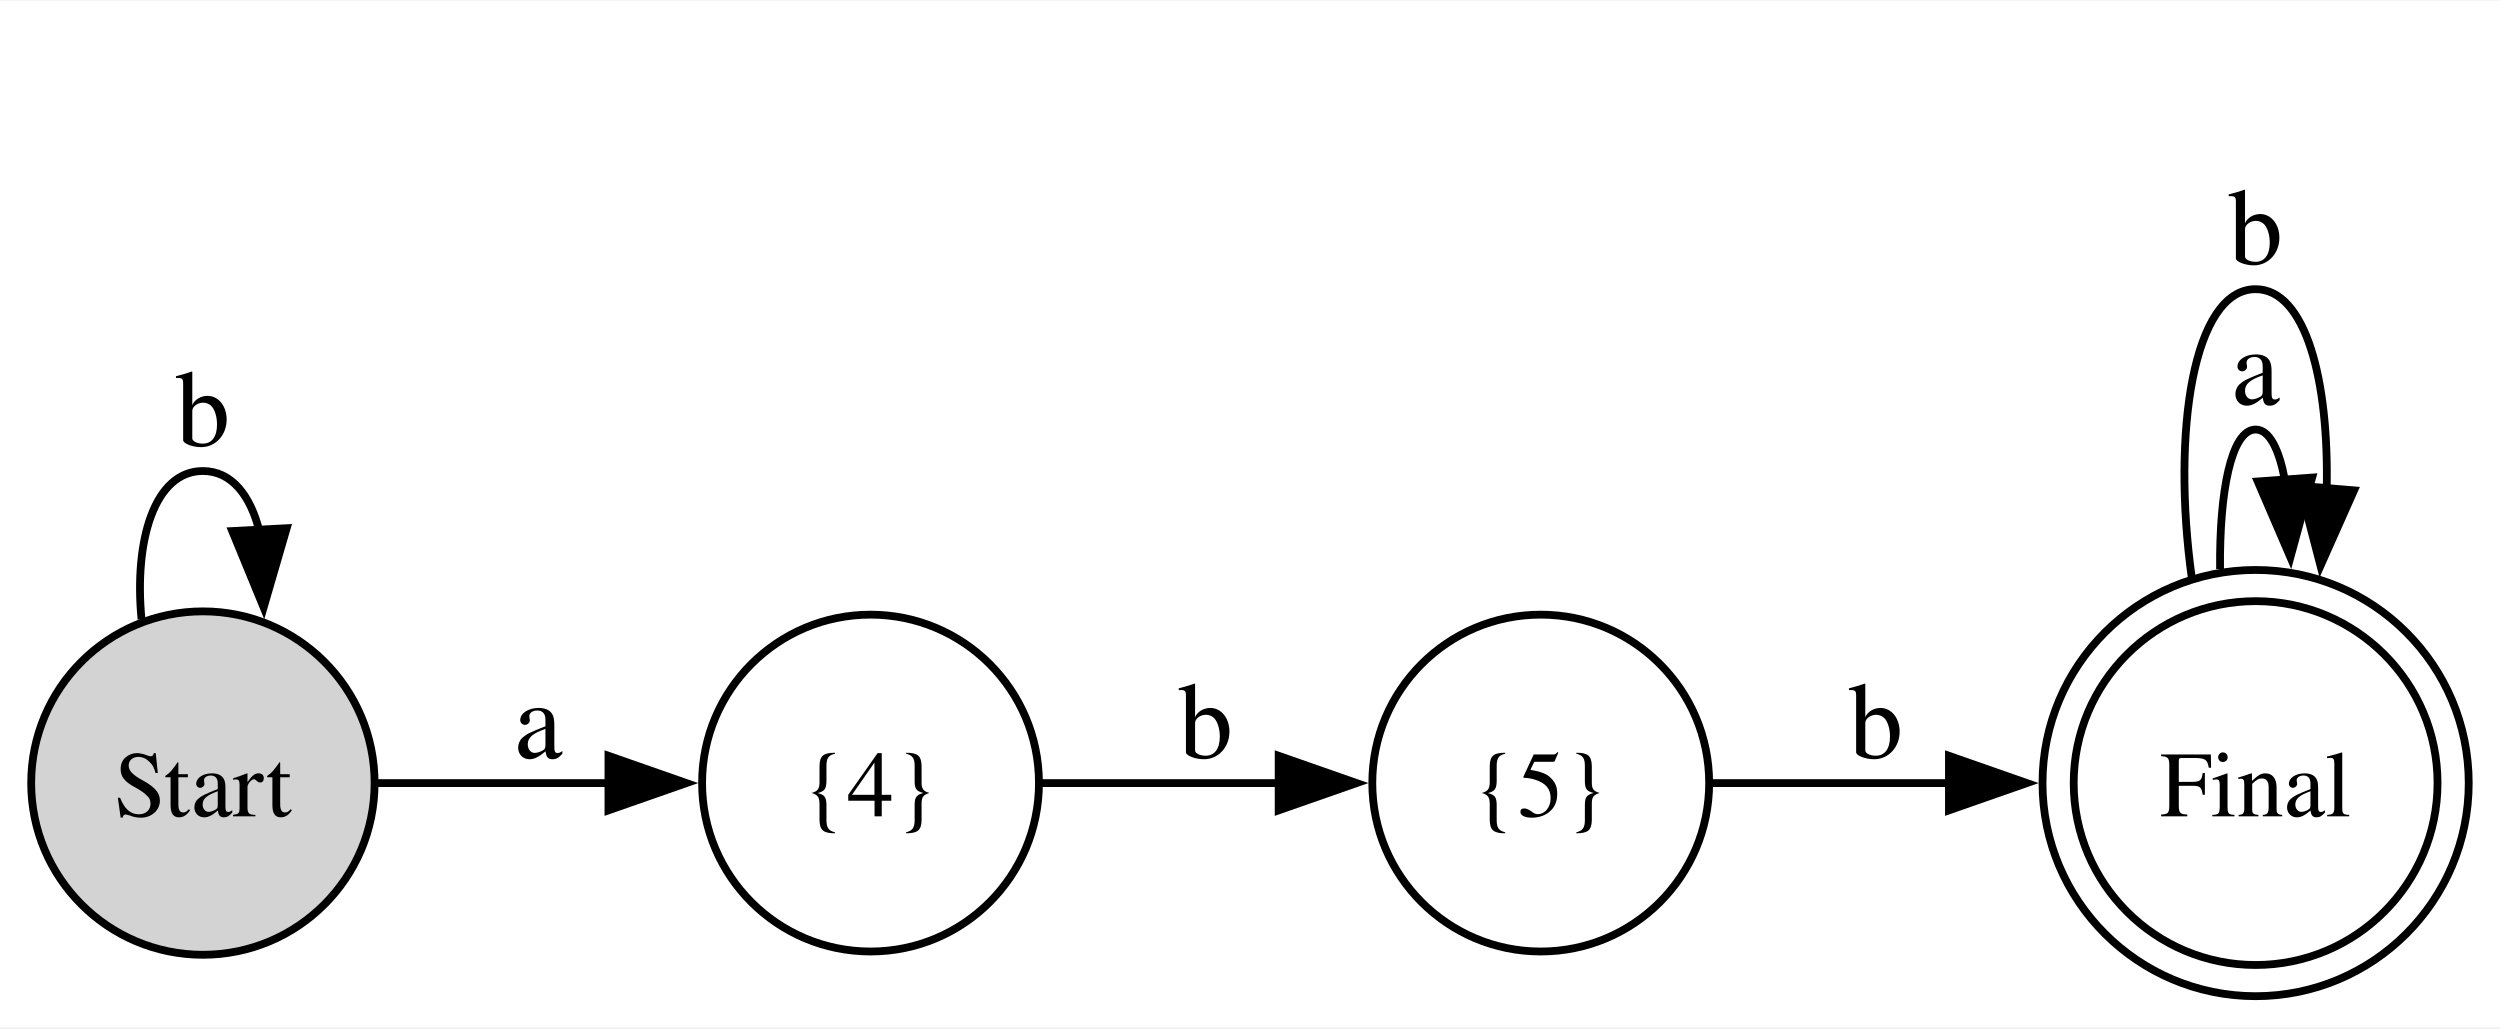
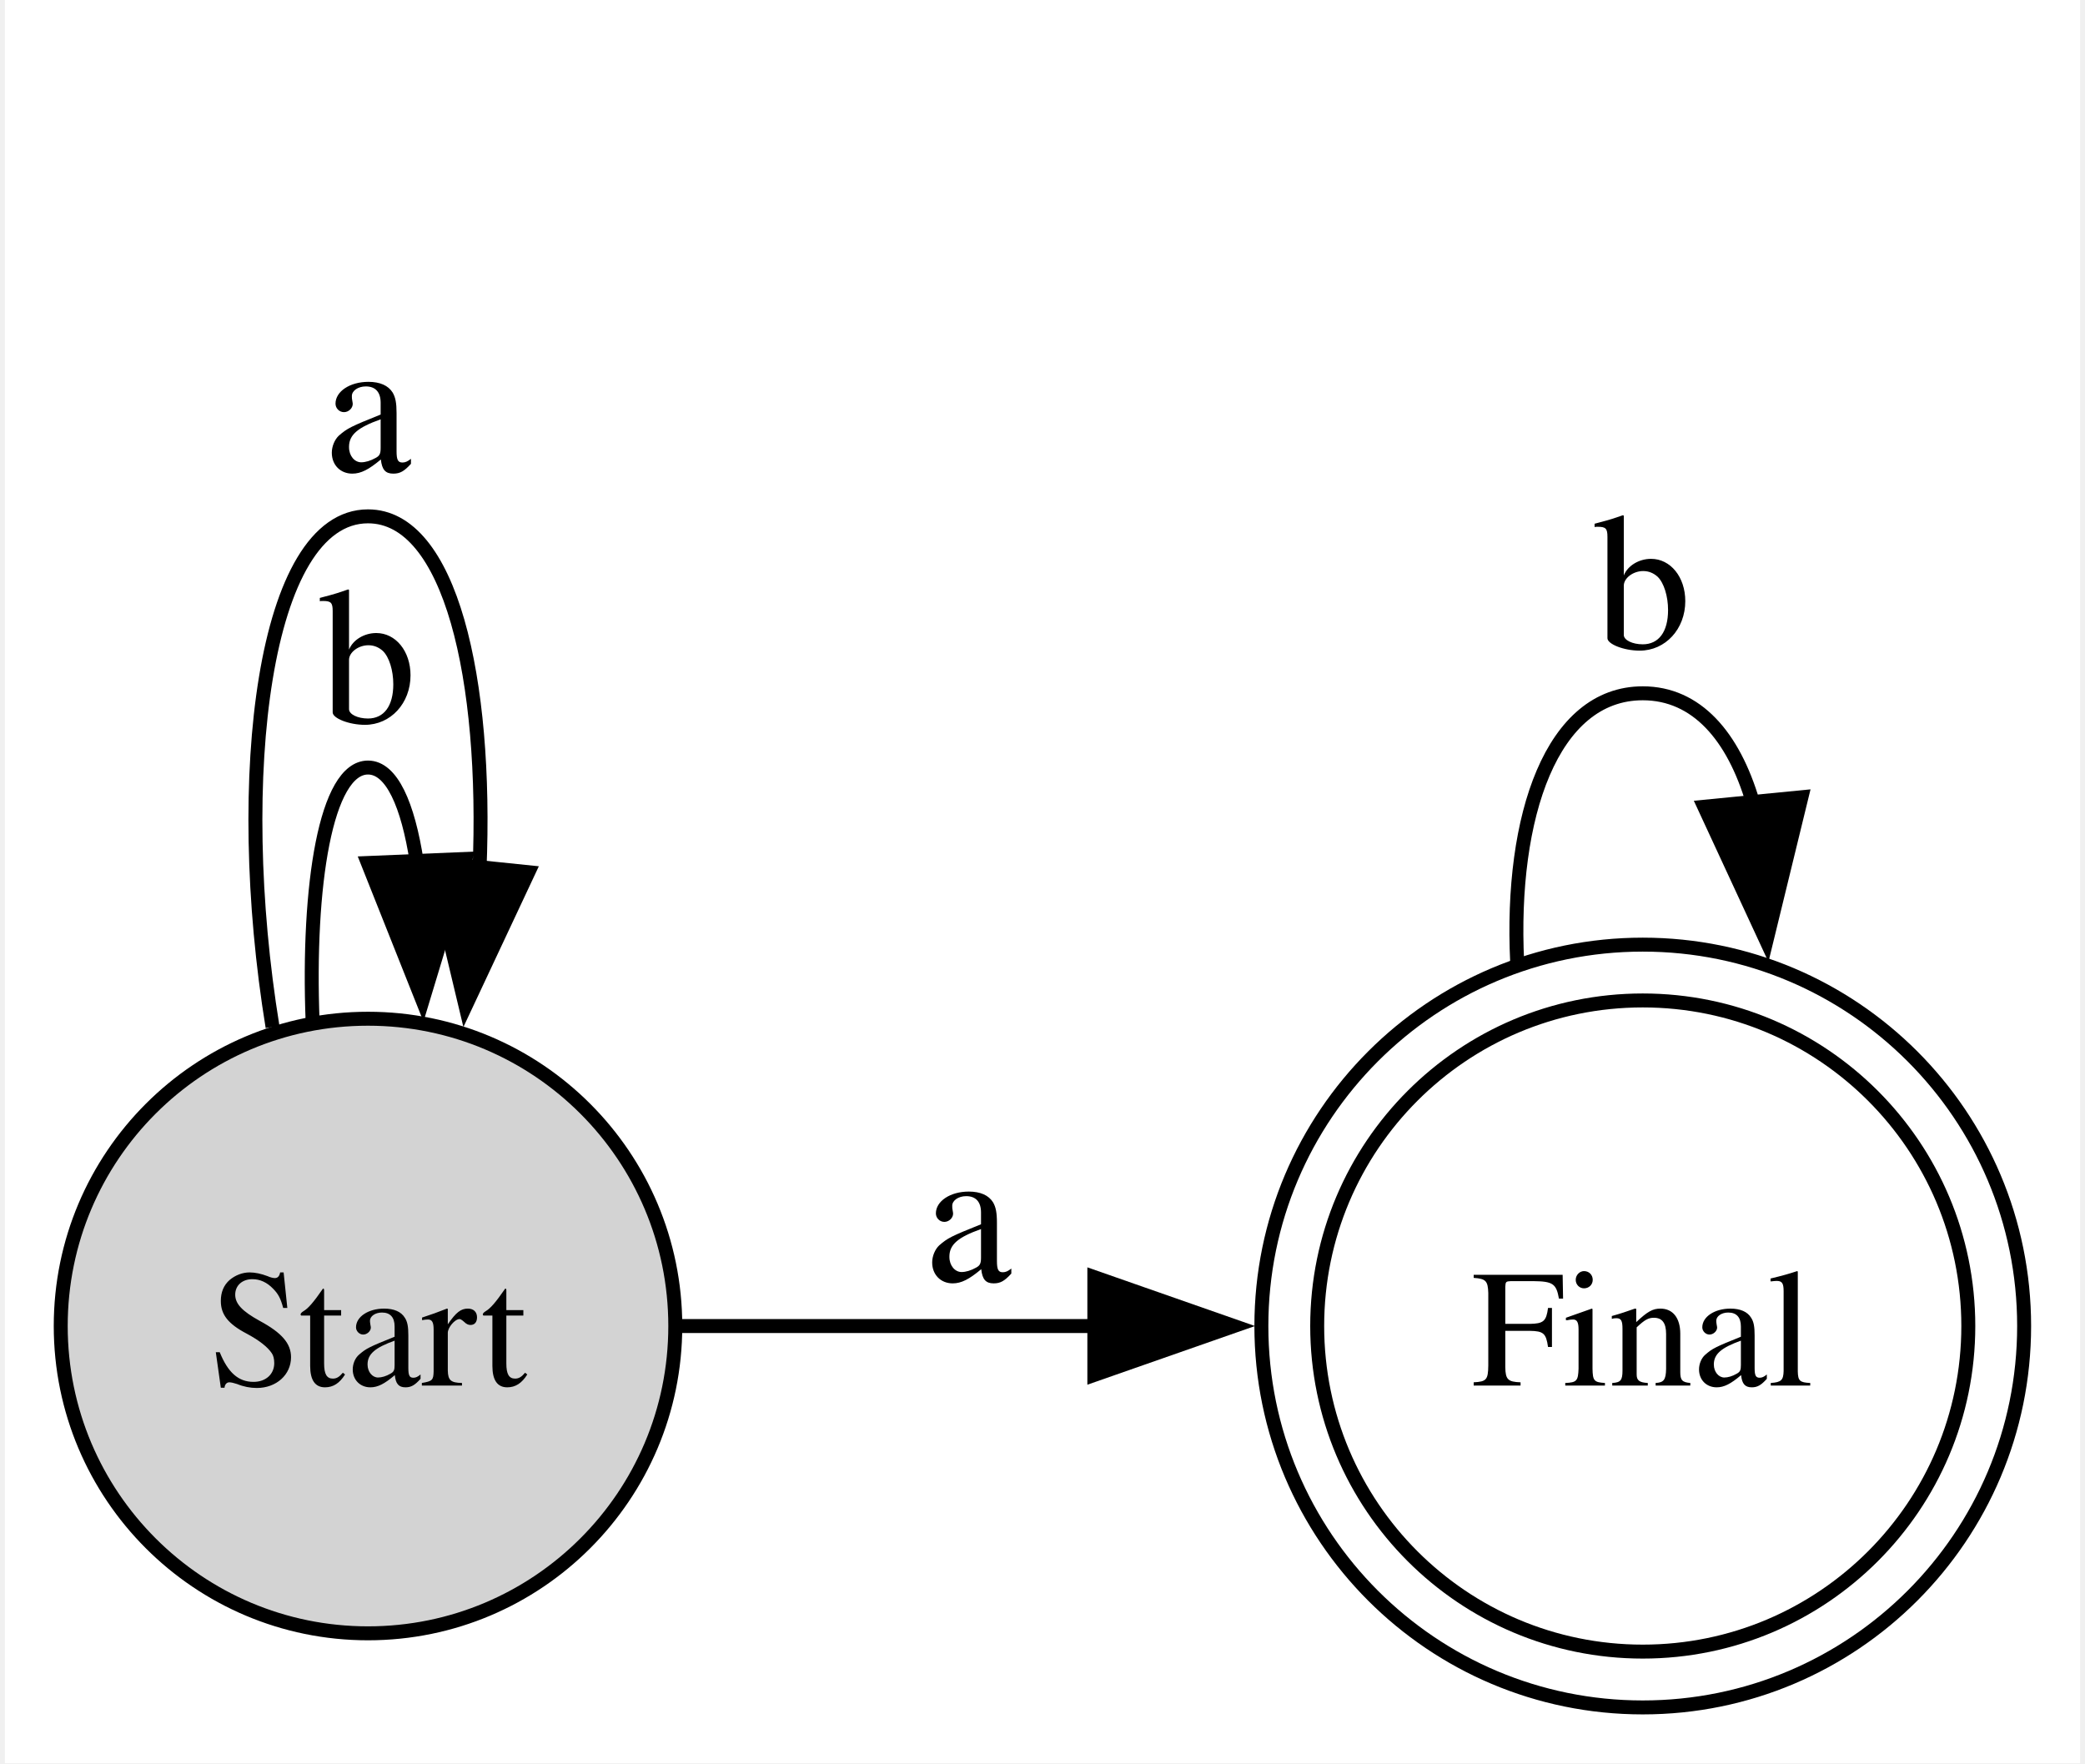
- <svg xmlns="http://www.w3.org/2000/svg" width="321pt" height="132pt" viewBox="0.00 0.00 320.61 131.67">
-   <g id="graph0" class="graph" transform="scale(1 1) rotate(0) translate(4 127.67)">
-     <polygon fill="white" stroke="none" points="-4,4 -4,-127.67 316.61,-127.67 316.61,4 -4,4" />
+ <svg xmlns="http://www.w3.org/2000/svg" width="149pt" height="126pt" viewBox="0.00 0.00 148.71 126.35">
+   <g id="graph0" class="graph" transform="scale(1 1) rotate(0) translate(4 122.35)">
+     <polygon fill="white" stroke="none" points="-4,4 -4,-122.35 144.71,-122.35 144.71,4 -4,4" />
    <g id="node1" class="node">
-       <ellipse fill="none" stroke="black" cx="107.64" cy="-27.33" rx="21.6" ry="21.6" />
-       <text text-anchor="middle" x="107.64" y="-23.06" font-family="Times,serif" font-size="12.00">{4}</text>
+       <ellipse fill="none" stroke="black" cx="113.37" cy="-27.33" rx="23.33" ry="23.33" />
+       <ellipse fill="none" stroke="black" cx="113.37" cy="-27.33" rx="27.33" ry="27.33" />
+       <text text-anchor="middle" x="113.37" y="-23.06" font-family="Times,serif" font-size="12.00">Final</text>
    </g>
-     <g id="node3" class="node">
-       <ellipse fill="none" stroke="black" cx="193.59" cy="-27.33" rx="21.6" ry="21.6" />
-       <text text-anchor="middle" x="193.59" y="-23.06" font-family="Times,serif" font-size="12.00">{5}</text>
-     </g>
-     <g id="edge4" class="edge">
-       <path fill="none" stroke="black" d="M129.39,-27.33C138.71,-27.33 149.91,-27.33 160.28,-27.33" />
-       <polygon fill="black" stroke="black" points="159.98,-30.83 169.98,-27.33 159.98,-23.83 159.98,-30.83" />
-       <text text-anchor="middle" x="150.62" y="-30.53" font-family="Times,serif" font-size="14.00">b</text>
+     <g id="edge1" class="edge">
+       <path fill="none" stroke="black" d="M104.37,-53.42C103.86,-63.88 106.86,-72.67 113.37,-72.67 117.24,-72.67 119.87,-69.57 121.26,-64.86" />
+       <polygon fill="black" stroke="black" points="124.74,-65.22 122.23,-54.93 117.78,-64.54 124.74,-65.22" />
+       <text text-anchor="middle" x="113.37" y="-75.87" font-family="Times,serif" font-size="14.00">b</text>
    </g>
    <g id="node2" class="node">
-       <ellipse fill="none" stroke="black" cx="285.27" cy="-27.33" rx="23.33" ry="23.33" />
-       <ellipse fill="none" stroke="black" cx="285.27" cy="-27.33" rx="27.33" ry="27.33" />
-       <text text-anchor="middle" x="285.27" y="-23.06" font-family="Times,serif" font-size="12.00">Final</text>
-     </g>
-     <g id="edge1" class="edge">
-       <path fill="none" stroke="black" d="M280.71,-54.78C280.61,-64.63 282.13,-72.67 285.27,-72.67 287.04,-72.67 288.29,-70.12 289.03,-66.14" />
-       <polygon fill="black" stroke="black" points="292.52,-66.51 289.73,-56.28 285.54,-66.01 292.52,-66.51" />
-       <text text-anchor="middle" x="285.27" y="-75.87" font-family="Times,serif" font-size="14.00">a</text>
-     </g>
-     <g id="edge3" class="edge">
-       <path fill="none" stroke="black" d="M277.08,-53.68C274.5,-72.27 277.23,-90.67 285.27,-90.67 291.68,-90.67 294.72,-78.98 294.38,-64.83" />
-       <polygon fill="black" stroke="black" points="297.9,-64.87 293.59,-55.19 290.92,-65.45 297.9,-64.87" />
-       <text text-anchor="middle" x="285.27" y="-93.87" font-family="Times,serif" font-size="14.00">b</text>
-     </g>
-     <g id="edge5" class="edge">
-       <path fill="none" stroke="black" d="M215.39,-27.33C224.49,-27.33 235.46,-27.33 245.95,-27.33" />
-       <polygon fill="black" stroke="black" points="245.94,-30.83 255.94,-27.33 245.94,-23.83 245.94,-30.83" />
-       <text text-anchor="middle" x="236.57" y="-30.53" font-family="Times,serif" font-size="14.00">b</text>
-     </g>
-     <g id="node4" class="node">
      <ellipse fill="lightgrey" stroke="black" cx="22.02" cy="-27.33" rx="22.02" ry="22.02" />
      <text text-anchor="middle" x="22.02" y="-23.06" font-family="Times,serif" font-size="12.00">Start</text>
    </g>
-     <g id="edge6" class="edge">
-       <path fill="none" stroke="black" d="M44.12,-27.33C53.23,-27.33 64.1,-27.33 74.2,-27.33" />
-       <polygon fill="black" stroke="black" points="74.03,-30.83 84.03,-27.33 74.03,-23.83 74.03,-30.83" />
+     <g id="edge4" class="edge">
+       <path fill="none" stroke="black" d="M44.2,-27.33C53.19,-27.33 63.97,-27.33 74.27,-27.33" />
+       <polygon fill="black" stroke="black" points="74.07,-30.83 84.07,-27.33 74.07,-23.83 74.07,-30.83" />
      <text text-anchor="middle" x="65.04" y="-30.53" font-family="Times,serif" font-size="14.00">a</text>
    </g>
    <g id="edge2" class="edge">
-       <path fill="none" stroke="black" d="M14.15,-48.33C13.18,-58.44 15.8,-67.35 22.02,-67.35 25.71,-67.35 28.14,-64.21 29.29,-59.54" />
-       <polygon fill="black" stroke="black" points="32.77,-60.02 29.81,-49.85 25.78,-59.65 32.77,-60.02" />
+       <path fill="none" stroke="black" d="M18.05,-49.15C17.67,-58.91 19,-67.35 22.02,-67.35 23.72,-67.35 24.88,-64.68 25.51,-60.61" />
+       <polygon fill="black" stroke="black" points="29,-60.8 25.93,-50.66 22.01,-60.51 29,-60.8" />
      <text text-anchor="middle" x="22.02" y="-70.55" font-family="Times,serif" font-size="14.00">b</text>
+     </g>
+     <g id="edge3" class="edge">
+       <path fill="none" stroke="black" d="M15.18,-48.76C12.26,-66.65 14.54,-85.35 22.02,-85.35 27.92,-85.35 30.58,-73.71 30.01,-60.01" />
+       <polygon fill="black" stroke="black" points="33.51,-59.85 29.01,-50.26 26.55,-60.57 33.51,-59.85" />
+       <text text-anchor="middle" x="22.02" y="-88.55" font-family="Times,serif" font-size="14.00">a</text>
    </g>
  </g>
</svg>
